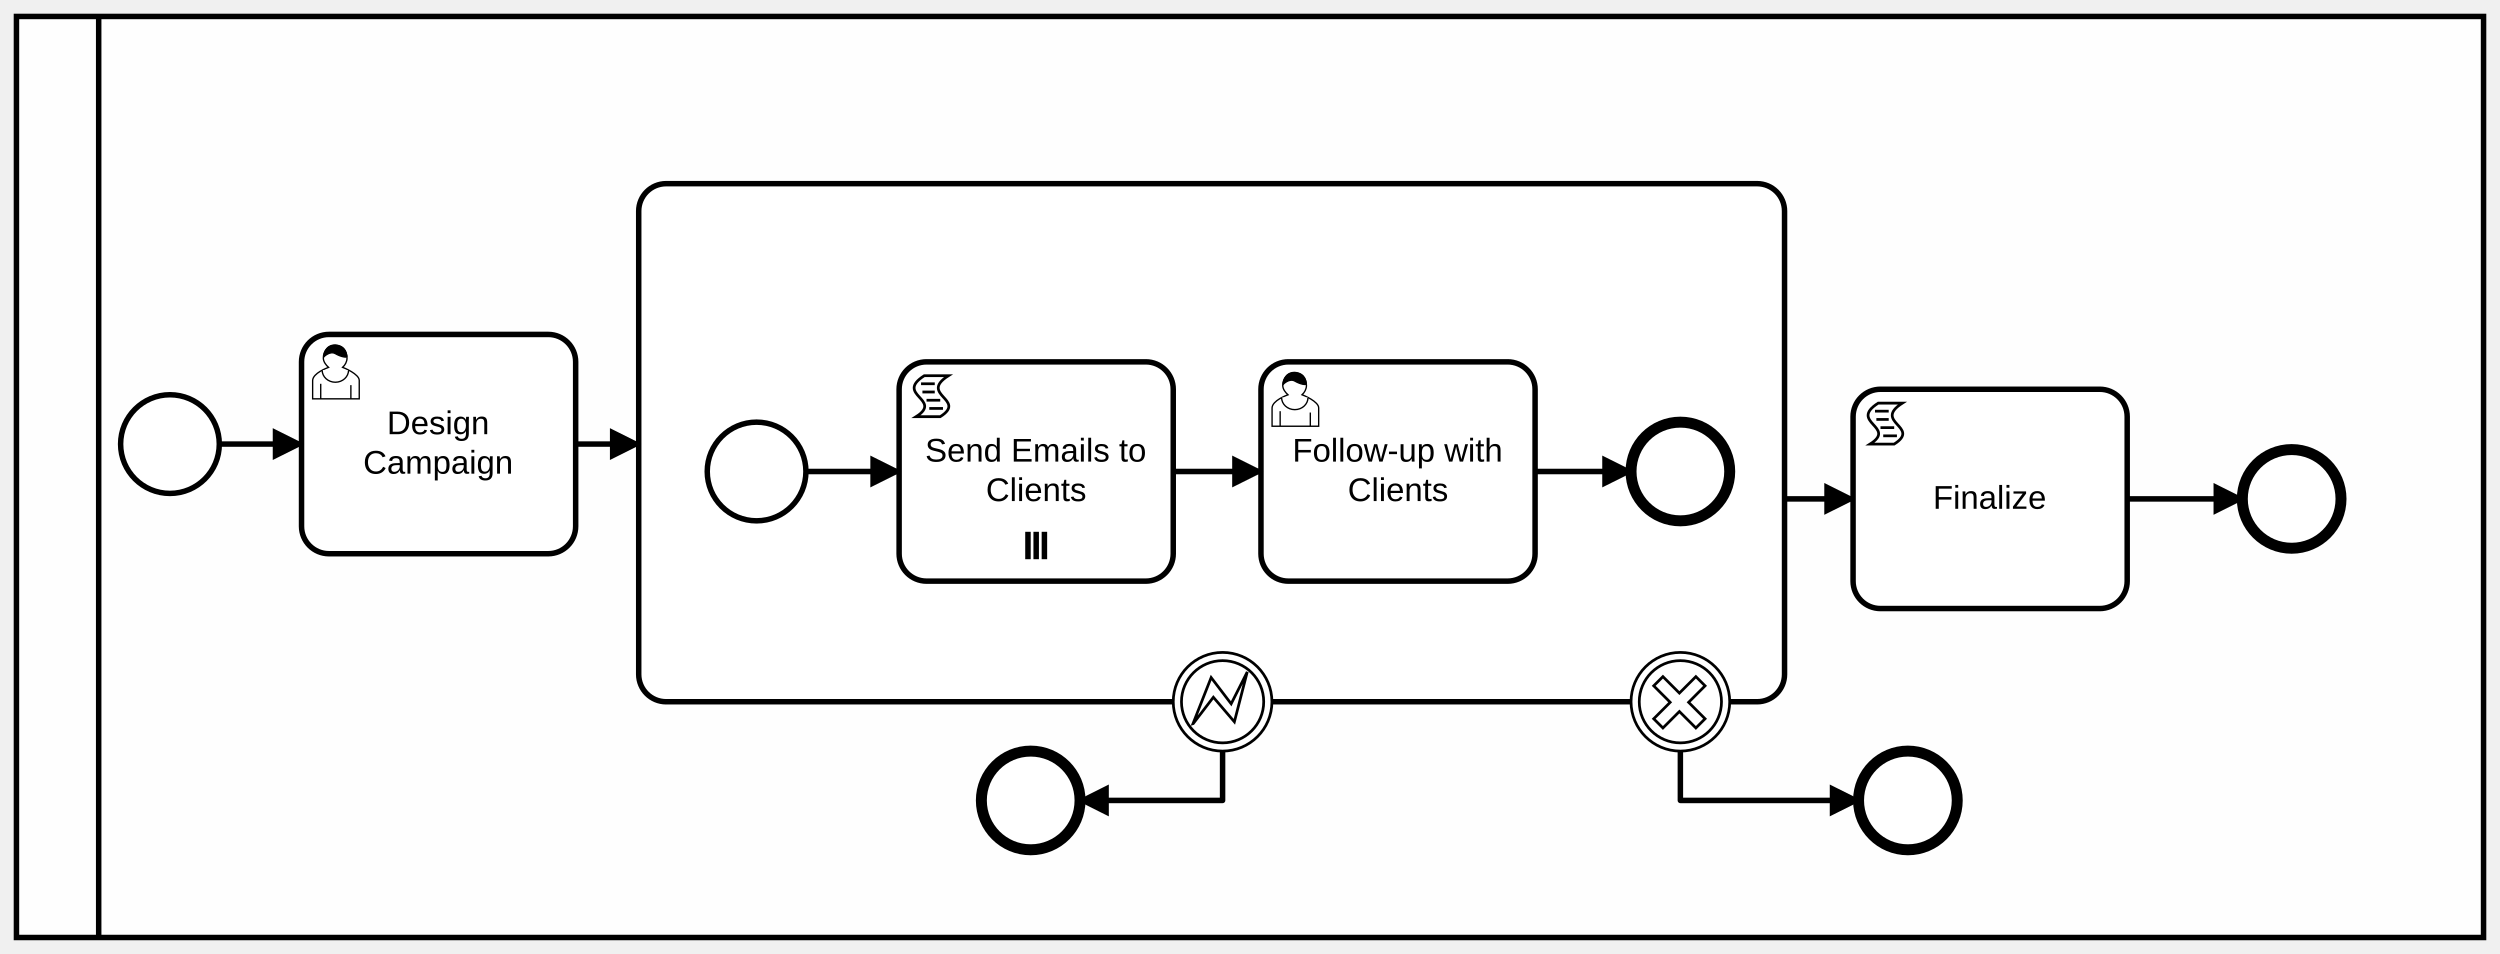
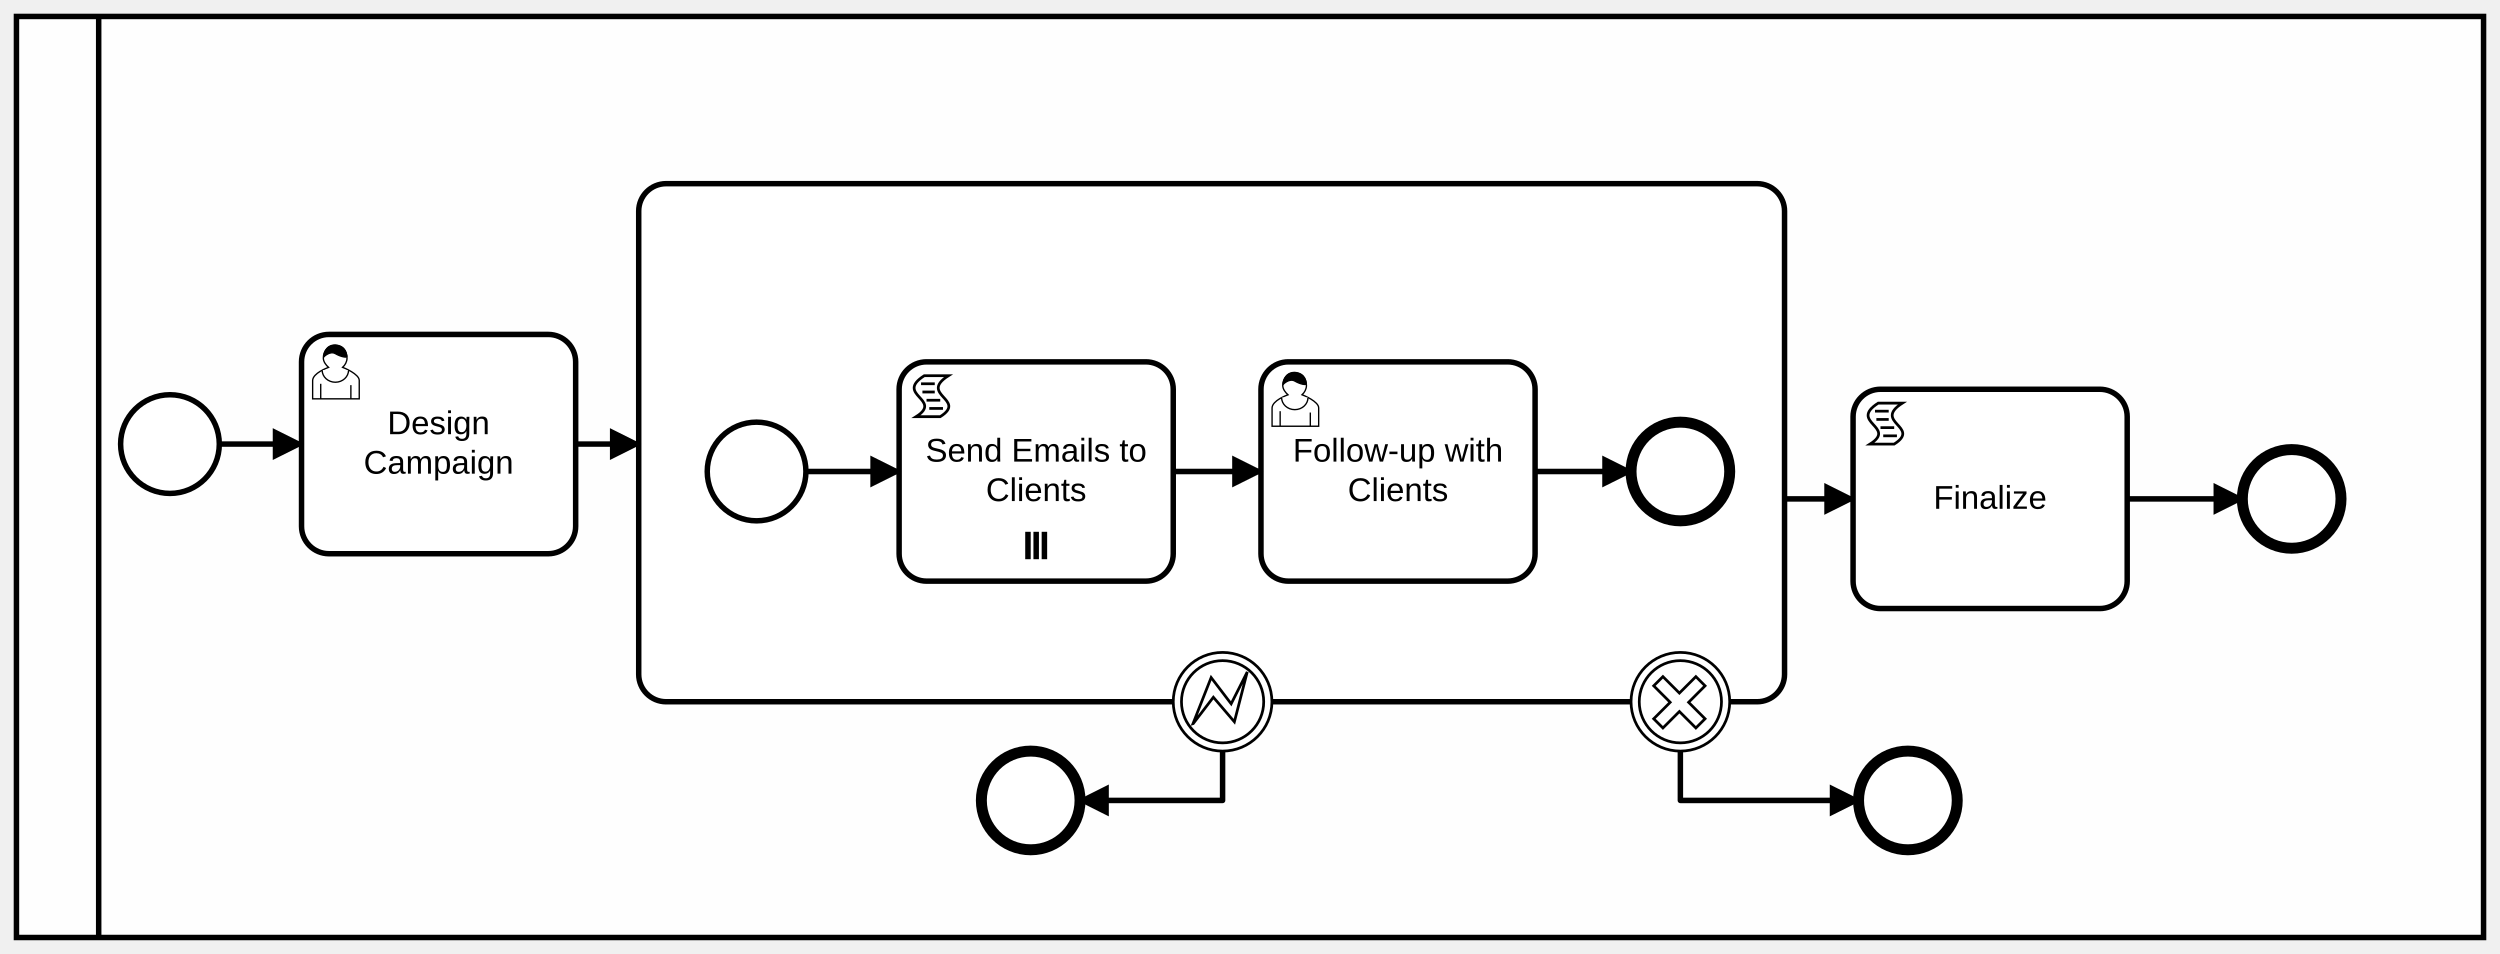
<svg xmlns="http://www.w3.org/2000/svg" width="912" height="348" viewBox="134 8 912 348" version="1.1">
  <defs>
-     <marker id="sequenceflow-end-white-black-boqjgo9r0dwy5t2mjsu1vuaxx" viewBox="0 0 20 20" refX="11" refY="10" markerWidth="10" markerHeight="10" orient="auto">
+     <marker id="sequenceflow-end-white-black-7tp97xwvc4sj2ldgarvgeqk1q" viewBox="0 0 20 20" refX="11" refY="10" markerWidth="10" markerHeight="10" orient="auto">
      <path d="M 1 5 L 11 10 L 1 15 Z" style="fill: black; stroke-width: 1px; stroke-linecap: round; stroke-dasharray: 10000, 1; stroke: black;" />
    </marker>
  </defs>
  <g class="djs-group">
    <g class="djs-element djs-shape" data-element-id="Participant_1g6enp2" style="display: block;" transform="matrix(1 0 0 1 140 14)">
      <g class="djs-visual">
        <rect x="0" y="0" width="900" height="336" rx="0" ry="0" style="stroke: black; stroke-width: 2px; fill: white; fill-opacity: 0.95;" />
        <polyline points="30,0 30,336 " style="fill: none; stroke: black; stroke-width: 2px;" />
        <text lineHeight="1.2" class="djs-label" style="font-family: Arial, sans-serif; font-size: 12px; font-weight: normal; fill: black;" transform="matrix(-1.83697e-16 -1 1 -1.83697e-16 0 336)">
          <tspan x="168" y="18.6" />
        </text>
      </g>
      <rect class="djs-hit djs-hit-click-stroke" x="0" y="0" width="900" height="336" style="fill: none; stroke-opacity: 0; stroke: white; stroke-width: 15px;" />
      <rect class="djs-hit djs-hit-all" x="0" y="0" width="30" height="336" style="fill: none; stroke-opacity: 0; stroke: white; stroke-width: 15px;" />
      <rect x="-6" y="-6" width="912" height="348" class="djs-outline" style="fill: none;" />
    </g>
    <g class="djs-children">
      <g class="djs-group">
+         <g class="djs-element djs-connection" data-element-id="Flow_04wphr7" style="display: block;">
+           <g class="djs-visual">
+             <path d="m  580,282L580,300 L528,300 " style="fill: none; stroke-width: 2px; stroke: black; stroke-linejoin: round; marker-end: url('#sequenceflow-end-white-black-7tp97xwvc4sj2ldgarvgeqk1q');" />
+           </g>
+           <polyline points="580,282 580,300 528,300 " class="djs-hit djs-hit-stroke" style="fill: none; stroke-opacity: 0; stroke: white; stroke-width: 15px;" />
+           <rect x="522" y="276" width="64" height="30" class="djs-outline" style="fill: none;" />
+         </g>
+       </g>
+       <g class="djs-group">
        <g class="djs-element djs-connection" data-element-id="Flow_099idvs" style="display: block;">
          <g class="djs-visual">
-             <path d="m  747,282L747,300 L812,300 " style="fill: none; stroke-width: 2px; stroke: black; stroke-linejoin: round; marker-end: url('#sequenceflow-end-white-black-boqjgo9r0dwy5t2mjsu1vuaxx');" />
+             <path d="m  747,282L747,300 L812,300 " style="fill: none; stroke-width: 2px; stroke: black; stroke-linejoin: round; marker-end: url('#sequenceflow-end-white-black-7tp97xwvc4sj2ldgarvgeqk1q');" />
          </g>
          <polyline points="747,282 747,300 812,300 " class="djs-hit djs-hit-stroke" style="fill: none; stroke-opacity: 0; stroke: white; stroke-width: 15px;" />
          <rect x="741" y="276" width="77" height="30" class="djs-outline" style="fill: none;" />
        </g>
      </g>
      <g class="djs-group">
        <g class="djs-element djs-connection" data-element-id="Flow_1qkp3z8" style="display: block;">
          <g class="djs-visual">
-             <path d="m  910,190L952,190 " style="fill: none; stroke-width: 2px; stroke: black; stroke-linejoin: round; marker-end: url('#sequenceflow-end-white-black-boqjgo9r0dwy5t2mjsu1vuaxx');" />
+             <path d="m  910,190L952,190 " style="fill: none; stroke-width: 2px; stroke: black; stroke-linejoin: round; marker-end: url('#sequenceflow-end-white-black-7tp97xwvc4sj2ldgarvgeqk1q');" />
          </g>
          <polyline points="910,190 952,190 " class="djs-hit djs-hit-stroke" style="fill: none; stroke-opacity: 0; stroke: white; stroke-width: 15px;" />
          <rect x="904" y="184" width="54" height="12" class="djs-outline" style="fill: none;" />
        </g>
      </g>
      <g class="djs-group">
        <g class="djs-element djs-connection" data-element-id="Flow_1dt9jvl" style="display: block;">
          <g class="djs-visual">
-             <path d="m  785,190L810,190 " style="fill: none; stroke-width: 2px; stroke: black; stroke-linejoin: round; marker-end: url('#sequenceflow-end-white-black-boqjgo9r0dwy5t2mjsu1vuaxx');" />
+             <path d="m  785,190L810,190 " style="fill: none; stroke-width: 2px; stroke: black; stroke-linejoin: round; marker-end: url('#sequenceflow-end-white-black-7tp97xwvc4sj2ldgarvgeqk1q');" />
          </g>
          <polyline points="785,190 810,190 " class="djs-hit djs-hit-stroke" style="fill: none; stroke-opacity: 0; stroke: white; stroke-width: 15px;" />
          <rect x="779" y="184" width="37" height="12" class="djs-outline" style="fill: none;" />
        </g>
      </g>
      <g class="djs-group">
        <g class="djs-element djs-connection" data-element-id="SequenceFlow_0664zm3" style="display: block;">
          <g class="djs-visual">
-             <path d="m  344,170L367,170 " style="fill: none; stroke-width: 2px; stroke: black; stroke-linejoin: round; marker-end: url('#sequenceflow-end-white-black-boqjgo9r0dwy5t2mjsu1vuaxx');" />
+             <path d="m  344,170L367,170 " style="fill: none; stroke-width: 2px; stroke: black; stroke-linejoin: round; marker-end: url('#sequenceflow-end-white-black-7tp97xwvc4sj2ldgarvgeqk1q');" />
          </g>
          <polyline points="344,170 367,170 " class="djs-hit djs-hit-stroke" style="fill: none; stroke-opacity: 0; stroke: white; stroke-width: 15px;" />
          <rect x="338" y="164" width="35" height="12" class="djs-outline" style="fill: none;" />
        </g>
      </g>
      <g class="djs-group">
        <g class="djs-element djs-connection" data-element-id="SequenceFlow_129vlnl" style="display: block;">
          <g class="djs-visual">
-             <path d="m  214,170L244,170 " style="fill: none; stroke-width: 2px; stroke: black; stroke-linejoin: round; marker-end: url('#sequenceflow-end-white-black-boqjgo9r0dwy5t2mjsu1vuaxx');" />
+             <path d="m  214,170L244,170 " style="fill: none; stroke-width: 2px; stroke: black; stroke-linejoin: round; marker-end: url('#sequenceflow-end-white-black-7tp97xwvc4sj2ldgarvgeqk1q');" />
          </g>
          <polyline points="214,170 244,170 " class="djs-hit djs-hit-stroke" style="fill: none; stroke-opacity: 0; stroke: white; stroke-width: 15px;" />
          <rect x="208" y="164" width="42" height="12" class="djs-outline" style="fill: none;" />
        </g>
      </g>
      <g class="djs-group">
-         <g class="djs-element djs-connection" data-element-id="Flow_04wphr7" style="display: block;">
-           <g class="djs-visual">
-             <path d="m  580,282L580,300 L528,300 " style="fill: none; stroke-width: 2px; stroke: black; stroke-linejoin: round; marker-end: url('#sequenceflow-end-white-black-boqjgo9r0dwy5t2mjsu1vuaxx');" />
-           </g>
-           <polyline points="580,282 580,300 528,300 " class="djs-hit djs-hit-stroke" style="fill: none; stroke-opacity: 0; stroke: white; stroke-width: 15px;" />
-           <rect x="522" y="276" width="64" height="30" class="djs-outline" style="fill: none;" />
-         </g>
-       </g>
-       <g class="djs-group">
        <g class="djs-element djs-shape" data-element-id="StartEvent_0wntki2" style="display: block;" transform="matrix(1 0 0 1 178 152)">
          <g class="djs-visual">
            <circle cx="18" cy="18" r="18" style="stroke: black; stroke-width: 2px; fill: white; fill-opacity: 0.95;" />
-           </g>
-           <rect class="djs-hit djs-hit-all" x="0" y="0" width="36" height="36" style="fill: none; stroke-opacity: 0; stroke: white; stroke-width: 15px;" />
-           <rect x="-6" y="-6" width="48" height="48" class="djs-outline" style="fill: none;" />
-         </g>
-       </g>
-       <g class="djs-group">
-         <g class="djs-element djs-shape" data-element-id="Event_02tmq93" style="display: block;" transform="matrix(1 0 0 1 492 282)">
-           <g class="djs-visual">
-             <circle cx="18" cy="18" r="18" style="stroke: black; stroke-width: 4px; fill: white; fill-opacity: 0.95;" />
          </g>
          <rect class="djs-hit djs-hit-all" x="0" y="0" width="36" height="36" style="fill: none; stroke-opacity: 0; stroke: white; stroke-width: 15px;" />
          <rect x="-6" y="-6" width="48" height="48" class="djs-outline" style="fill: none;" />
        </g>
      </g>
      <g class="djs-group">
        <g class="djs-element djs-shape" data-element-id="task_subProcess" style="display: block;" transform="matrix(1 0 0 1 367 75)">
          <g class="djs-visual">
            <rect x="0" y="0" width="418" height="189" rx="10" ry="10" style="stroke: black; stroke-width: 2px; fill: white; fill-opacity: 0.95;" />
            <text lineHeight="1.2" class="djs-label" style="font-family: Arial, sans-serif; font-size: 12px; font-weight: normal; fill: black;">
              <tspan x="209" y="15.8" />
            </text>
          </g>
          <rect class="djs-hit djs-hit-click-stroke" x="0" y="0" width="418" height="189" style="fill: none; stroke-opacity: 0; stroke: white; stroke-width: 15px;" />
          <rect class="djs-hit djs-hit-all" x="0" y="0" width="418" height="30" style="fill: none; stroke-opacity: 0; stroke: white; stroke-width: 15px;" />
          <rect x="-6" y="-6" width="430" height="201" class="djs-outline" style="fill: none;" />
        </g>
        <g class="djs-children">
          <g class="djs-group">
            <g class="djs-element djs-connection" data-element-id="SequenceFlow_1e6hdeg" style="display: block;">
              <g class="djs-visual">
-                 <path d="m  428,180L462,180 " style="fill: none; stroke-width: 2px; stroke: black; stroke-linejoin: round; marker-end: url('#sequenceflow-end-white-black-boqjgo9r0dwy5t2mjsu1vuaxx');" />
+                 <path d="m  428,180L462,180 " style="fill: none; stroke-width: 2px; stroke: black; stroke-linejoin: round; marker-end: url('#sequenceflow-end-white-black-7tp97xwvc4sj2ldgarvgeqk1q');" />
              </g>
              <polyline points="428,180 462,180 " class="djs-hit djs-hit-stroke" style="fill: none; stroke-opacity: 0; stroke: white; stroke-width: 15px;" />
              <rect x="422" y="174" width="46" height="12" class="djs-outline" style="fill: none;" />
            </g>
          </g>
          <g class="djs-group">
            <g class="djs-element djs-connection" data-element-id="SequenceFlow_0x4vp34" style="display: block;">
              <g class="djs-visual">
-                 <path d="m  694,180L729,180 " style="fill: none; stroke-width: 2px; stroke: black; stroke-linejoin: round; marker-end: url('#sequenceflow-end-white-black-boqjgo9r0dwy5t2mjsu1vuaxx');" />
+                 <path d="m  694,180L729,180 " style="fill: none; stroke-width: 2px; stroke: black; stroke-linejoin: round; marker-end: url('#sequenceflow-end-white-black-7tp97xwvc4sj2ldgarvgeqk1q');" />
              </g>
              <polyline points="694,180 729,180 " class="djs-hit djs-hit-stroke" style="fill: none; stroke-opacity: 0; stroke: white; stroke-width: 15px;" />
              <rect x="688" y="174" width="47" height="12" class="djs-outline" style="fill: none;" />
            </g>
          </g>
          <g class="djs-group">
            <g class="djs-element djs-connection" data-element-id="SequenceFlow_1811kcu" style="display: block;">
              <g class="djs-visual">
-                 <path d="m  562,180L594,180 " style="fill: none; stroke-width: 2px; stroke: black; stroke-linejoin: round; marker-end: url('#sequenceflow-end-white-black-boqjgo9r0dwy5t2mjsu1vuaxx');" />
+                 <path d="m  562,180L594,180 " style="fill: none; stroke-width: 2px; stroke: black; stroke-linejoin: round; marker-end: url('#sequenceflow-end-white-black-7tp97xwvc4sj2ldgarvgeqk1q');" />
              </g>
              <polyline points="562,180 594,180 " class="djs-hit djs-hit-stroke" style="fill: none; stroke-opacity: 0; stroke: white; stroke-width: 15px;" />
              <rect x="556" y="174" width="44" height="12" class="djs-outline" style="fill: none;" />
            </g>
          </g>
          <g class="djs-group">
            <g class="djs-element djs-shape" data-element-id="sub_StartEvent" style="display: block;" transform="matrix(1 0 0 1 392 162)">
              <g class="djs-visual">
                <circle cx="18" cy="18" r="18" style="stroke: black; stroke-width: 2px; fill: white; fill-opacity: 0.95;" />
              </g>
              <rect class="djs-hit djs-hit-all" x="0" y="0" width="36" height="36" style="fill: none; stroke-opacity: 0; stroke: white; stroke-width: 15px;" />
              <rect x="-6" y="-6" width="48" height="48" class="djs-outline" style="fill: none;" />
            </g>
          </g>
          <g class="djs-group">
            <g class="djs-element djs-shape" data-element-id="sub_endEvent" style="display: block;" transform="matrix(1 0 0 1 729 162)">
              <g class="djs-visual">
                <circle cx="18" cy="18" r="18" style="stroke: black; stroke-width: 4px; fill: white; fill-opacity: 0.95;" />
              </g>
              <rect class="djs-hit djs-hit-all" x="0" y="0" width="36" height="36" style="fill: none; stroke-opacity: 0; stroke: white; stroke-width: 15px;" />
              <rect x="-6" y="-6" width="48" height="48" class="djs-outline" style="fill: none;" />
            </g>
          </g>
          <g class="djs-group">
            <g class="djs-element djs-shape" data-element-id="sub_task_1" style="display: block;" transform="matrix(1 0 0 1 462 140)">
              <g class="djs-visual">
                <rect x="0" y="0" width="100" height="80" rx="10" ry="10" style="stroke: black; stroke-width: 2px; fill: white; fill-opacity: 0.95;" />
                <text lineHeight="1.2" class="djs-label" style="font-family: Arial, sans-serif; font-size: 12px; font-weight: normal; fill: black;">
-                   <tspan x="9.483" y="36.4">Send Emails to </tspan>
+                   <tspan x="9.646" y="36.4">Send Emails to </tspan>
                  <tspan x="31.656" y="50.8">Clients</tspan>
                </text>
                <path d="m44,60 m 3,2 l 0,10 m 3,-10 l 0,10 m 3,-10 l 0,10" data-marker="parallel" style="fill: white; stroke-width: 2px; stroke: black;" />
                <path d="m 15,20 c 9.967,-6.273 -8.001,-7.919 2.969,-14.938 l -8.803,0 c -10.97,7.019 6.998,8.665 -2.969,14.938 z m -7,-12 l 5,0 m -4.5,3 l 4.5,0 m -3,3 l 5,0m -4,3 l 5,0" style="fill: none; stroke-width: 1px; stroke: black;" />
              </g>
              <rect class="djs-hit djs-hit-all" x="0" y="0" width="100" height="80" style="fill: none; stroke-opacity: 0; stroke: white; stroke-width: 15px;" />
              <rect x="-6" y="-6" width="112" height="92" class="djs-outline" style="fill: none;" />
            </g>
          </g>
          <g class="djs-group">
            <g class="djs-element djs-shape" data-element-id="sub_usertask_2" style="display: block;" transform="matrix(1 0 0 1 594 140)">
              <g class="djs-visual">
                <rect x="0" y="0" width="100" height="80" rx="10" ry="10" style="stroke: black; stroke-width: 2px; fill: white; fill-opacity: 0.95;" />
                <text lineHeight="1.2" class="djs-label" style="font-family: Arial, sans-serif; font-size: 12px; font-weight: normal; fill: black;">
-                   <tspan x="11.49" y="36.4">Follow-up with </tspan>
+                   <tspan x="11.651" y="36.4">Follow-up with </tspan>
                  <tspan x="31.656" y="50.8">Clients</tspan>
                </text>
                <path d="m 15,12 c 0.909,-0.845 1.594,-2.049 1.594,-3.385 0,-2.554 -1.805,-4.622 -4.357,-4.622 -2.552,0 -4.288,2.068 -4.288,4.622 0,1.348 0.974,2.562 1.896,3.405 -0.529,0.187 -5.669,2.097 -5.794,4.756 v 6.718 h 17 v -6.718 c 0,-2.298 -5.528,-4.595 -6.051,-4.776 zm -8,6 l 0,5.5 m 11,0 l 0,-5" style="fill: white; stroke-width: 0.5px; stroke: black;" />
                <path d="m 15,12 m 2.162,1.009 c 0,2.447 -2.158,4.431 -4.821,4.431 -2.665,0 -4.822,-1.981 -4.822,-4.431 " style="fill: white; stroke-width: 0.5px; stroke: black;" />
                <path d="m 15,12 m -6.9,-3.80 c 0,0 2.251,-2.358 4.274,-1.177 2.024,1.181 4.221,1.537 4.124,0.965 -0.098,-0.57 -0.117,-3.791 -4.191,-4.136 -3.575,0.001 -4.208,3.367 -4.207,4.348 z" style="fill: black; stroke-width: 0.5px; stroke: black;" />
              </g>
              <rect class="djs-hit djs-hit-all" x="0" y="0" width="100" height="80" style="fill: none; stroke-opacity: 0; stroke: white; stroke-width: 15px;" />
              <rect x="-6" y="-6" width="112" height="92" class="djs-outline" style="fill: none;" />
            </g>
          </g>
        </g>
      </g>
      <g class="djs-group">
        <g class="djs-element djs-shape" data-element-id="Task_design" style="display: block;" transform="matrix(1 0 0 1 244 130)">
          <g class="djs-visual">
            <rect x="0" y="0" width="100" height="80" rx="10" ry="10" style="stroke: black; stroke-width: 2px; fill: white; fill-opacity: 0.95;" />
            <text lineHeight="1.2" class="djs-label" style="font-family: Arial, sans-serif; font-size: 12px; font-weight: normal; fill: black;">
-               <tspan x="31.16" y="36.4">Design </tspan>
-               <tspan x="22.488" y="50.8">Campaign</tspan>
+               <tspan x="31.323" y="36.4">Design </tspan>
+               <tspan x="22.651" y="50.8">Campaign</tspan>
            </text>
            <path d="m 15,12 c 0.909,-0.845 1.594,-2.049 1.594,-3.385 0,-2.554 -1.805,-4.622 -4.357,-4.622 -2.552,0 -4.288,2.068 -4.288,4.622 0,1.348 0.974,2.562 1.896,3.405 -0.529,0.187 -5.669,2.097 -5.794,4.756 v 6.718 h 17 v -6.718 c 0,-2.298 -5.528,-4.595 -6.051,-4.776 zm -8,6 l 0,5.5 m 11,0 l 0,-5" style="fill: white; stroke-width: 0.5px; stroke: black;" />
            <path d="m 15,12 m 2.162,1.009 c 0,2.447 -2.158,4.431 -4.821,4.431 -2.665,0 -4.822,-1.981 -4.822,-4.431 " style="fill: white; stroke-width: 0.5px; stroke: black;" />
            <path d="m 15,12 m -6.9,-3.80 c 0,0 2.251,-2.358 4.274,-1.177 2.024,1.181 4.221,1.537 4.124,0.965 -0.098,-0.57 -0.117,-3.791 -4.191,-4.136 -3.575,0.001 -4.208,3.367 -4.207,4.348 z" style="fill: black; stroke-width: 0.5px; stroke: black;" />
          </g>
          <rect class="djs-hit djs-hit-all" x="0" y="0" width="100" height="80" style="fill: none; stroke-opacity: 0; stroke: white; stroke-width: 15px;" />
          <rect x="-6" y="-6" width="112" height="92" class="djs-outline" style="fill: none;" />
        </g>
      </g>
      <g class="djs-group">
        <g class="djs-element djs-shape" data-element-id="EndEvent_08zhy2j" style="display: block;" transform="matrix(1 0 0 1 952 172)">
          <g class="djs-visual">
            <circle cx="18" cy="18" r="18" style="stroke: black; stroke-width: 4px; fill: white; fill-opacity: 0.95;" />
          </g>
          <rect class="djs-hit djs-hit-all" x="0" y="0" width="36" height="36" style="fill: none; stroke-opacity: 0; stroke: white; stroke-width: 15px;" />
          <rect x="-6" y="-6" width="48" height="48" class="djs-outline" style="fill: none;" />
        </g>
      </g>
      <g class="djs-group">
        <g class="djs-element djs-shape" data-element-id="Activity_0hrqkhp" style="display: block;" transform="matrix(1 0 0 1 810 150)">
          <g class="djs-visual">
            <rect x="0" y="0" width="100" height="80" rx="10" ry="10" style="stroke: black; stroke-width: 2px; fill: white; fill-opacity: 0.95;" />
            <text lineHeight="1.2" class="djs-label" style="font-family: Arial, sans-serif; font-size: 12px; font-weight: normal; fill: black;">
-               <tspan x="29.162" y="43.6">Finalize</tspan>
+               <tspan x="29.323" y="43.6">Finalize</tspan>
            </text>
            <path d="m 15,20 c 9.967,-6.273 -8.001,-7.919 2.969,-14.938 l -8.803,0 c -10.97,7.019 6.998,8.665 -2.969,14.938 z m -7,-12 l 5,0 m -4.5,3 l 4.5,0 m -3,3 l 5,0m -4,3 l 5,0" style="fill: none; stroke-width: 1px; stroke: black;" />
          </g>
          <rect class="djs-hit djs-hit-all" x="0" y="0" width="100" height="80" style="fill: none; stroke-opacity: 0; stroke: white; stroke-width: 15px;" />
          <rect x="-6" y="-6" width="112" height="92" class="djs-outline" style="fill: none;" />
        </g>
      </g>
      <g class="djs-group">
        <g class="djs-element djs-shape" data-element-id="Event_0eg36vn" style="display: block;" transform="matrix(1 0 0 1 812 282)">
          <g class="djs-visual">
            <circle cx="18" cy="18" r="18" style="stroke: black; stroke-width: 4px; fill: white; fill-opacity: 0.95;" />
+           </g>
+           <rect class="djs-hit djs-hit-all" x="0" y="0" width="36" height="36" style="fill: none; stroke-opacity: 0; stroke: white; stroke-width: 15px;" />
+           <rect x="-6" y="-6" width="48" height="48" class="djs-outline" style="fill: none;" />
+         </g>
+       </g>
+       <g class="djs-group">
+         <g class="djs-element djs-shape" data-element-id="Event_02tmq93" style="display: block;" transform="matrix(1 0 0 1 492 282)">
+           <g class="djs-visual">
+             <circle cx="18" cy="18" r="18" style="stroke: black; stroke-width: 4px; fill: white; fill-opacity: 0.95;" />
+           </g>
+           <rect class="djs-hit djs-hit-all" x="0" y="0" width="36" height="36" style="fill: none; stroke-opacity: 0; stroke: white; stroke-width: 15px;" />
+           <rect x="-6" y="-6" width="48" height="48" class="djs-outline" style="fill: none;" />
+         </g>
+       </g>
+       <g class="djs-group">
+         <g class="djs-element djs-shape" data-element-id="Event_028rbrl" style="display: block;" transform="matrix(1 0 0 1 562 246)">
+           <g class="djs-visual">
+             <circle cx="18" cy="18" r="18" style="stroke: black; stroke-width: 1px; fill: white; fill-opacity: 1;" />
+             <circle cx="18" cy="18" r="15" style="stroke: black; stroke-width: 1px; fill: none;" />
+             <path d="m 7.2,25.992 0.094,-0.025 7.339,-9.611 7.667,8.966 4.7,-18.22 -5.871,11.65 -7.3,-9.585 z" style="fill: none; stroke-width: 1px; stroke: black;" />
          </g>
          <rect class="djs-hit djs-hit-all" x="0" y="0" width="36" height="36" style="fill: none; stroke-opacity: 0; stroke: white; stroke-width: 15px;" />
          <rect x="-6" y="-6" width="48" height="48" class="djs-outline" style="fill: none;" />
        </g>
      </g>
      <g class="djs-group">
        <g class="djs-element djs-shape" data-element-id="Event_cancel" style="display: block;" transform="matrix(1 0 0 1 729 246)">
          <g class="djs-visual">
            <circle cx="18" cy="18" r="18" style="stroke: black; stroke-width: 1px; fill: white; fill-opacity: 1;" />
            <circle cx="18" cy="18" r="15" style="stroke: black; stroke-width: 1px; fill: none;" />
            <path d="m 22.968,-1.98 -8.5,0 0,4.75 8.5,0 0,8.5 4.75,0 0,-8.5 8.5,0 0,-4.75 -8.5,0 0,-8.5 -4.75,0 z" style="fill: none; stroke-width: 1px; stroke: black;" transform="matrix(0.707107 0.707107 -0.707107 0.707107 0 0)" />
          </g>
          <rect class="djs-hit djs-hit-all" x="0" y="0" width="36" height="36" style="fill: none; stroke-opacity: 0; stroke: white; stroke-width: 15px;" />
          <rect x="-6" y="-6" width="48" height="48" class="djs-outline" style="fill: none;" />
        </g>
      </g>
-       <g class="djs-group">
-         <g class="djs-element djs-shape" data-element-id="Event_028rbrl" style="display: block;" transform="matrix(1 0 0 1 562 246)">
-           <g class="djs-visual">
-             <circle cx="18" cy="18" r="18" style="stroke: black; stroke-width: 1px; fill: white; fill-opacity: 1;" />
-             <circle cx="18" cy="18" r="15" style="stroke: black; stroke-width: 1px; fill: none;" />
-             <path d="m 7.2,25.992 0.094,-0.025 7.339,-9.611 7.667,8.966 4.7,-18.22 -5.871,11.65 -7.3,-9.585 z" style="fill: none; stroke-width: 1px; stroke: black;" />
-           </g>
-           <rect class="djs-hit djs-hit-all" x="0" y="0" width="36" height="36" style="fill: none; stroke-opacity: 0; stroke: white; stroke-width: 15px;" />
-           <rect x="-6" y="-6" width="48" height="48" class="djs-outline" style="fill: none;" />
-         </g>
-       </g>
    </g>
  </g>
</svg>
